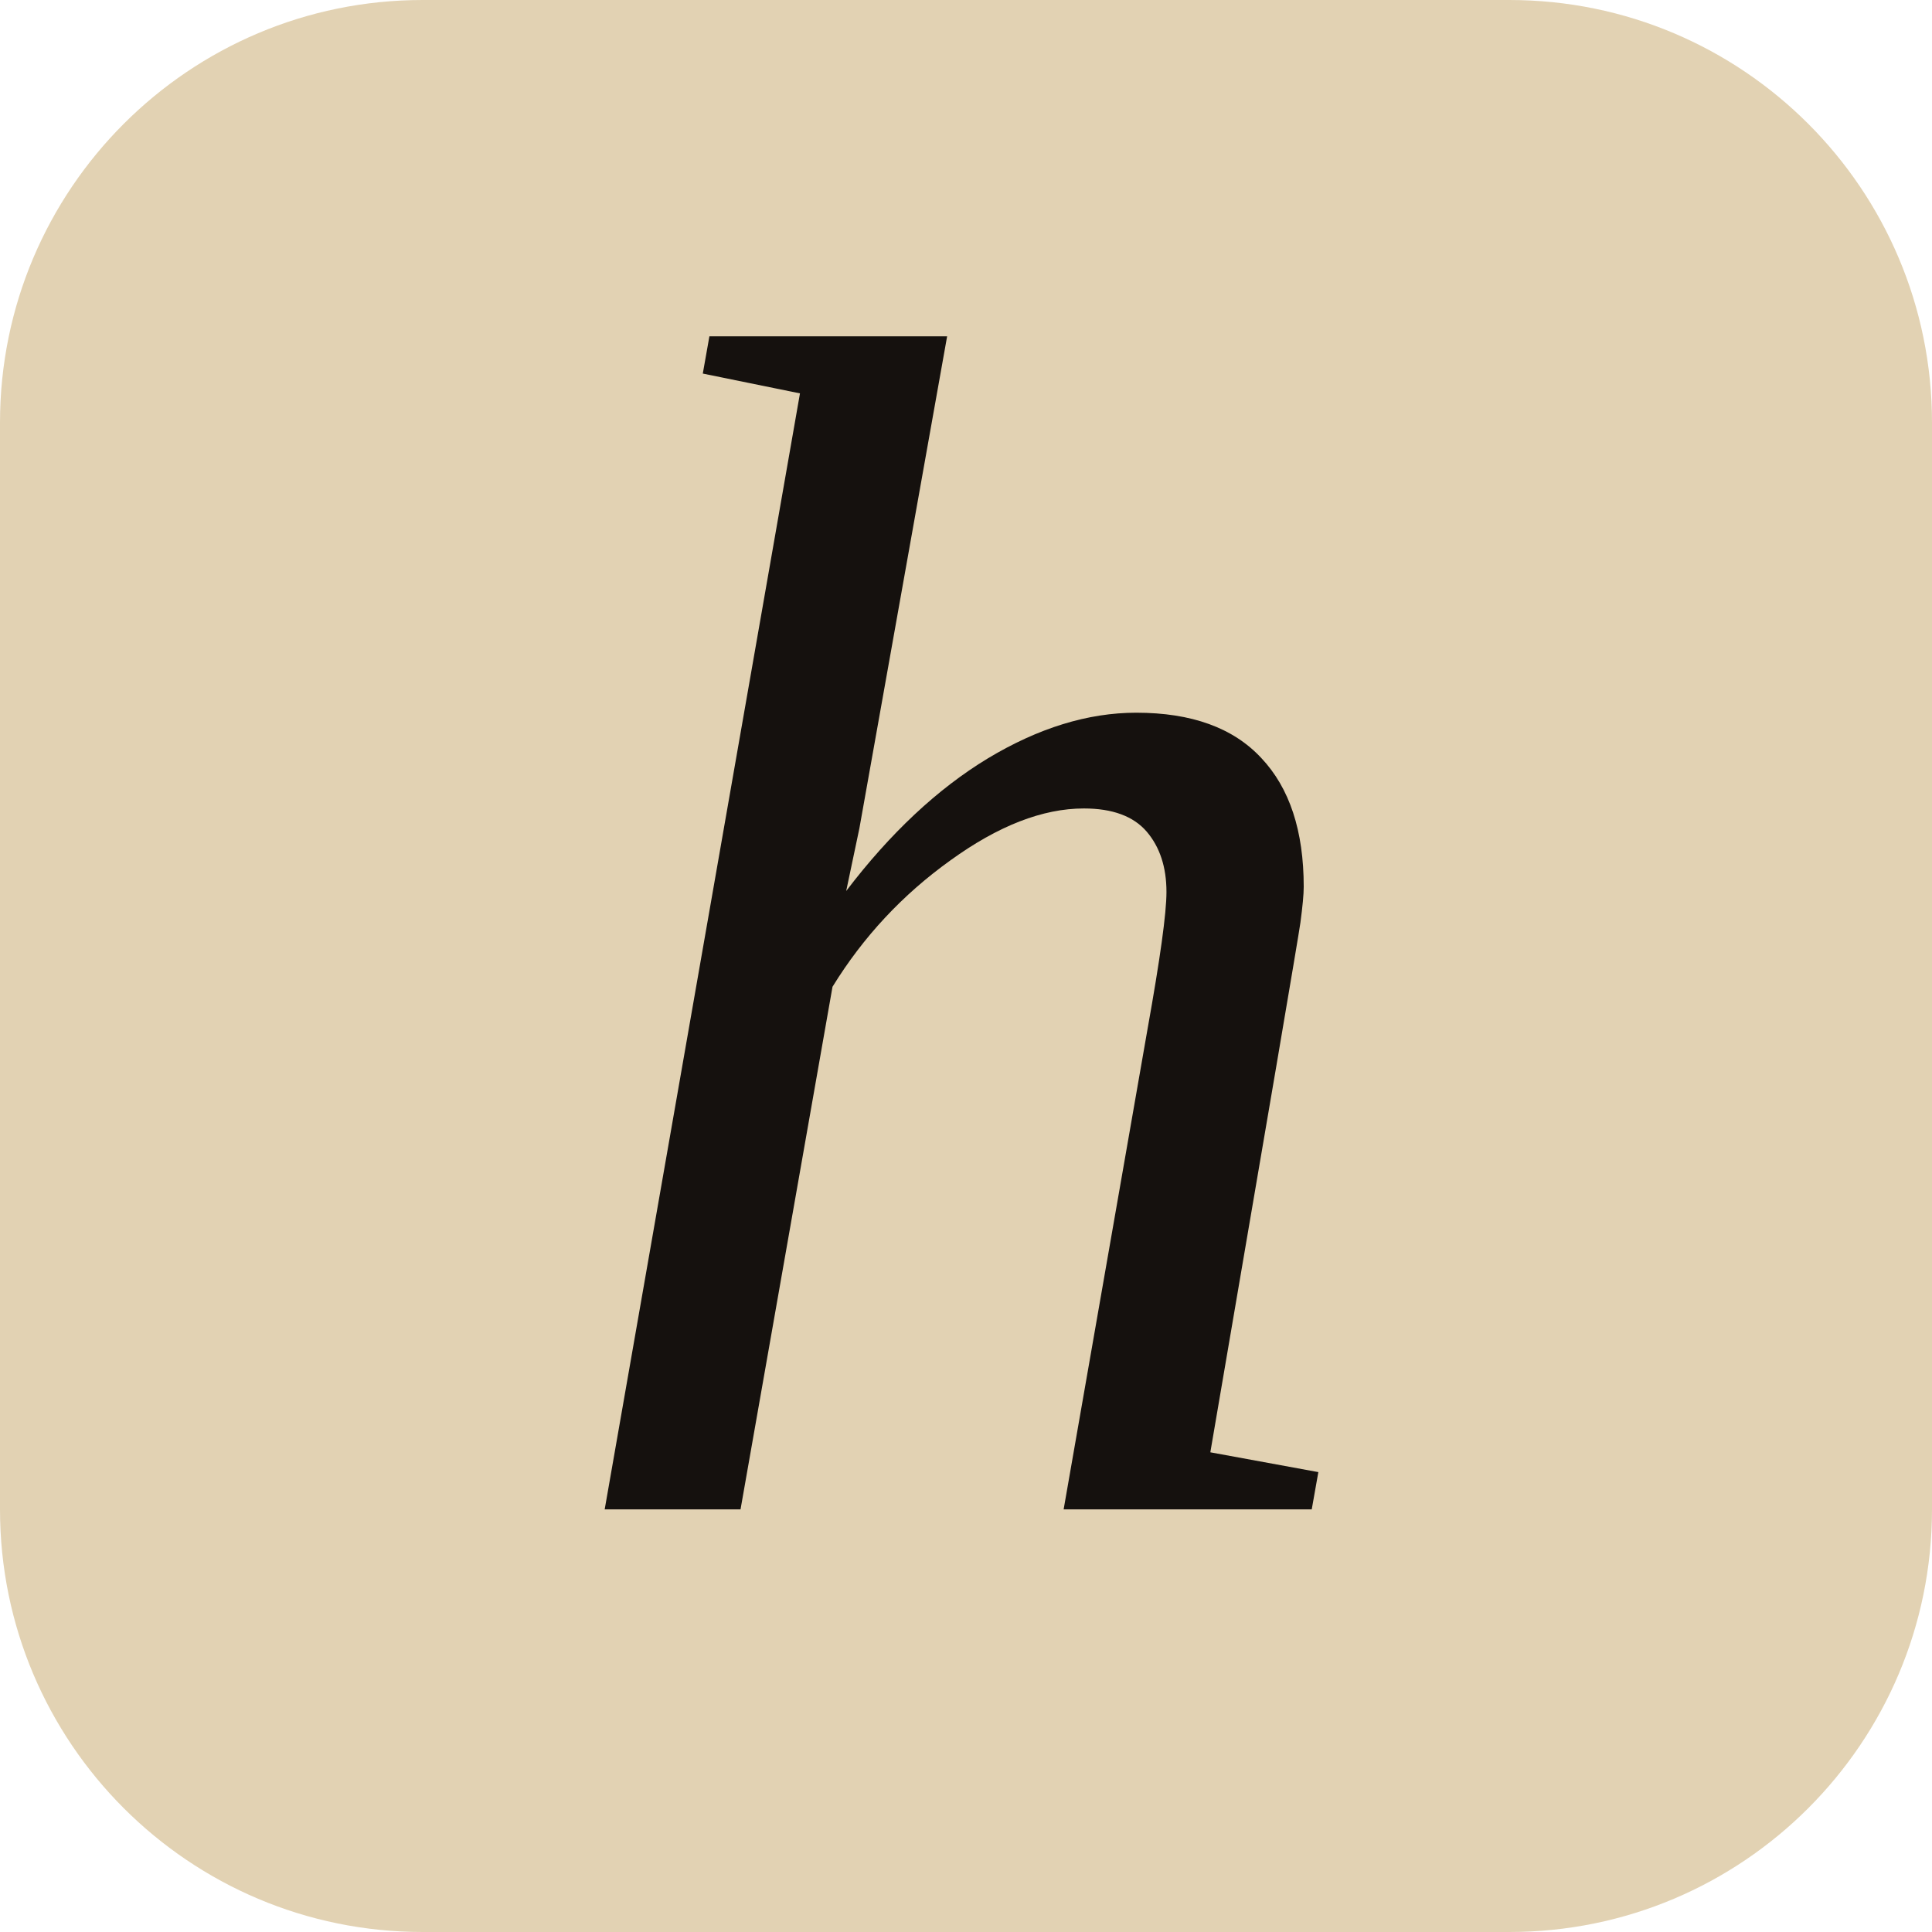
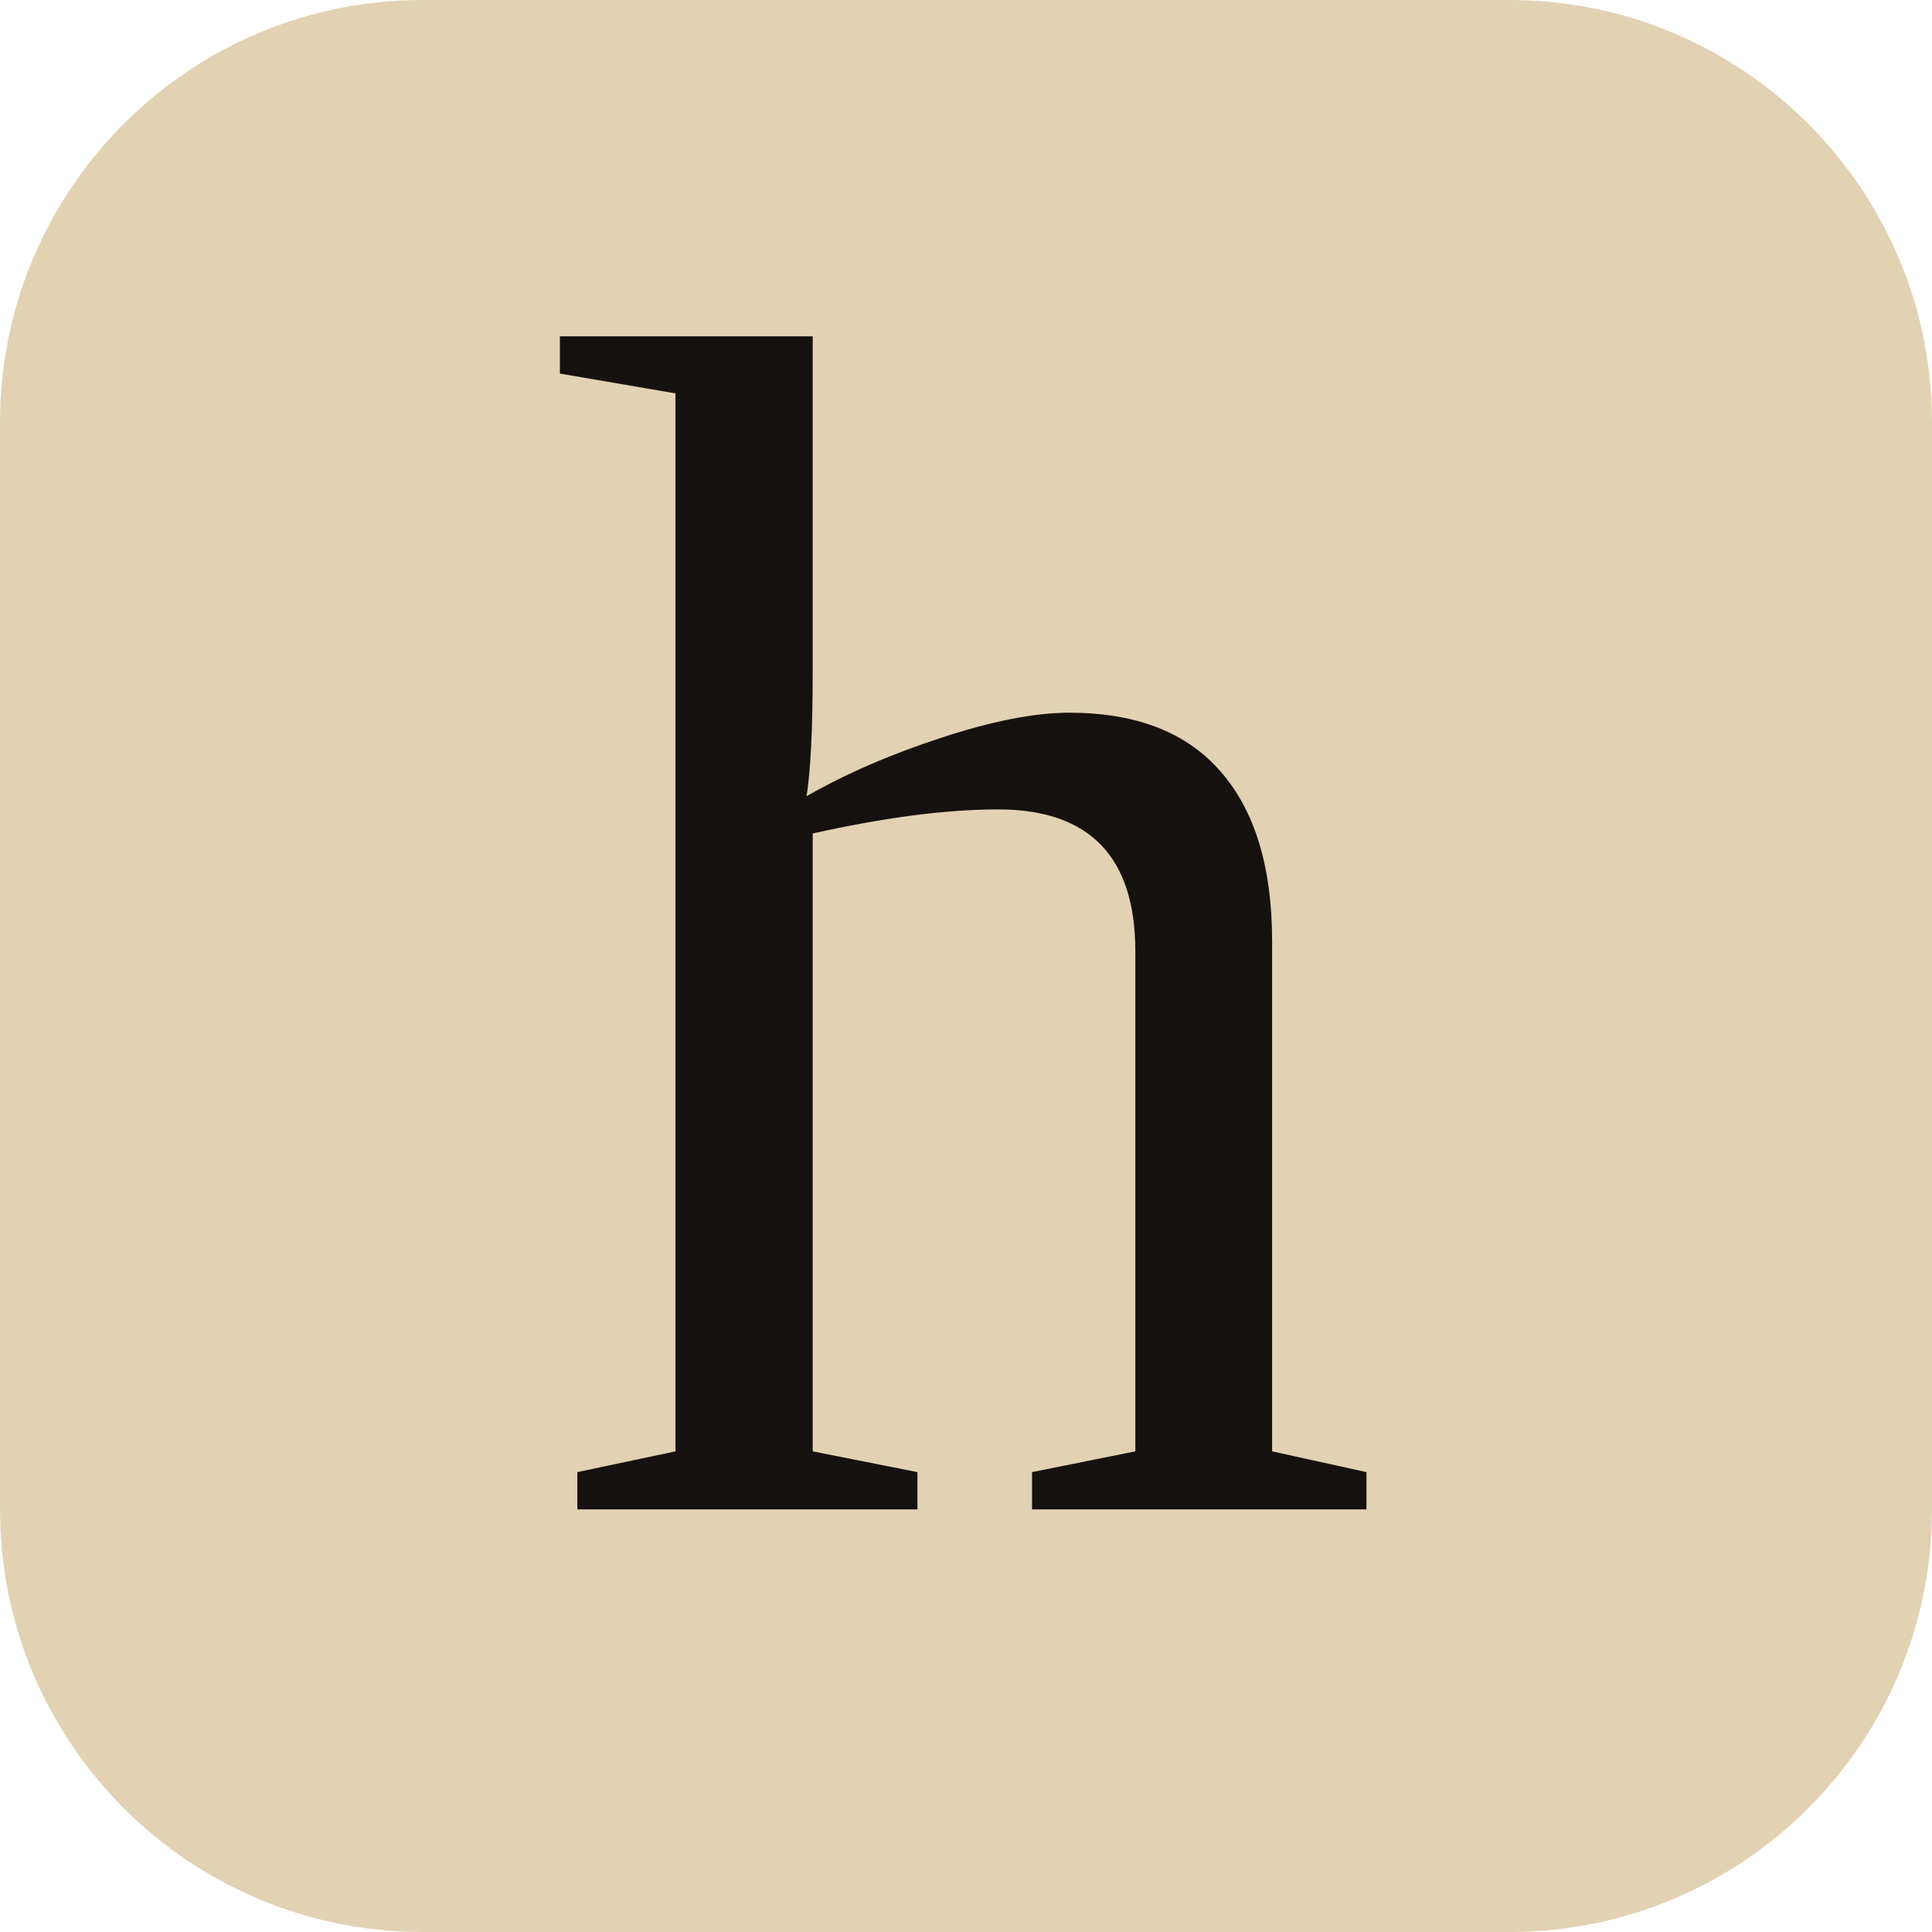
<svg xmlns="http://www.w3.org/2000/svg" viewBox="0 0 64 64" width="64" height="64">
  <rect width="64" height="64" rx="14" fill="#e2d2b3" />
-   <text x="32" y="50" text-anchor="middle" font-family="'DM Serif Display', Georgia, 'Times New Roman', serif" font-size="56" font-weight="400" fill="#15110e" font-style="italic">h</text>
+   <text x="32" y="50" text-anchor="middle" font-family="'DM Serif Display', Georgia, 'Times New Roman', serif" font-size="56" font-weight="400" fill="#15110e">h</text>
</svg>
